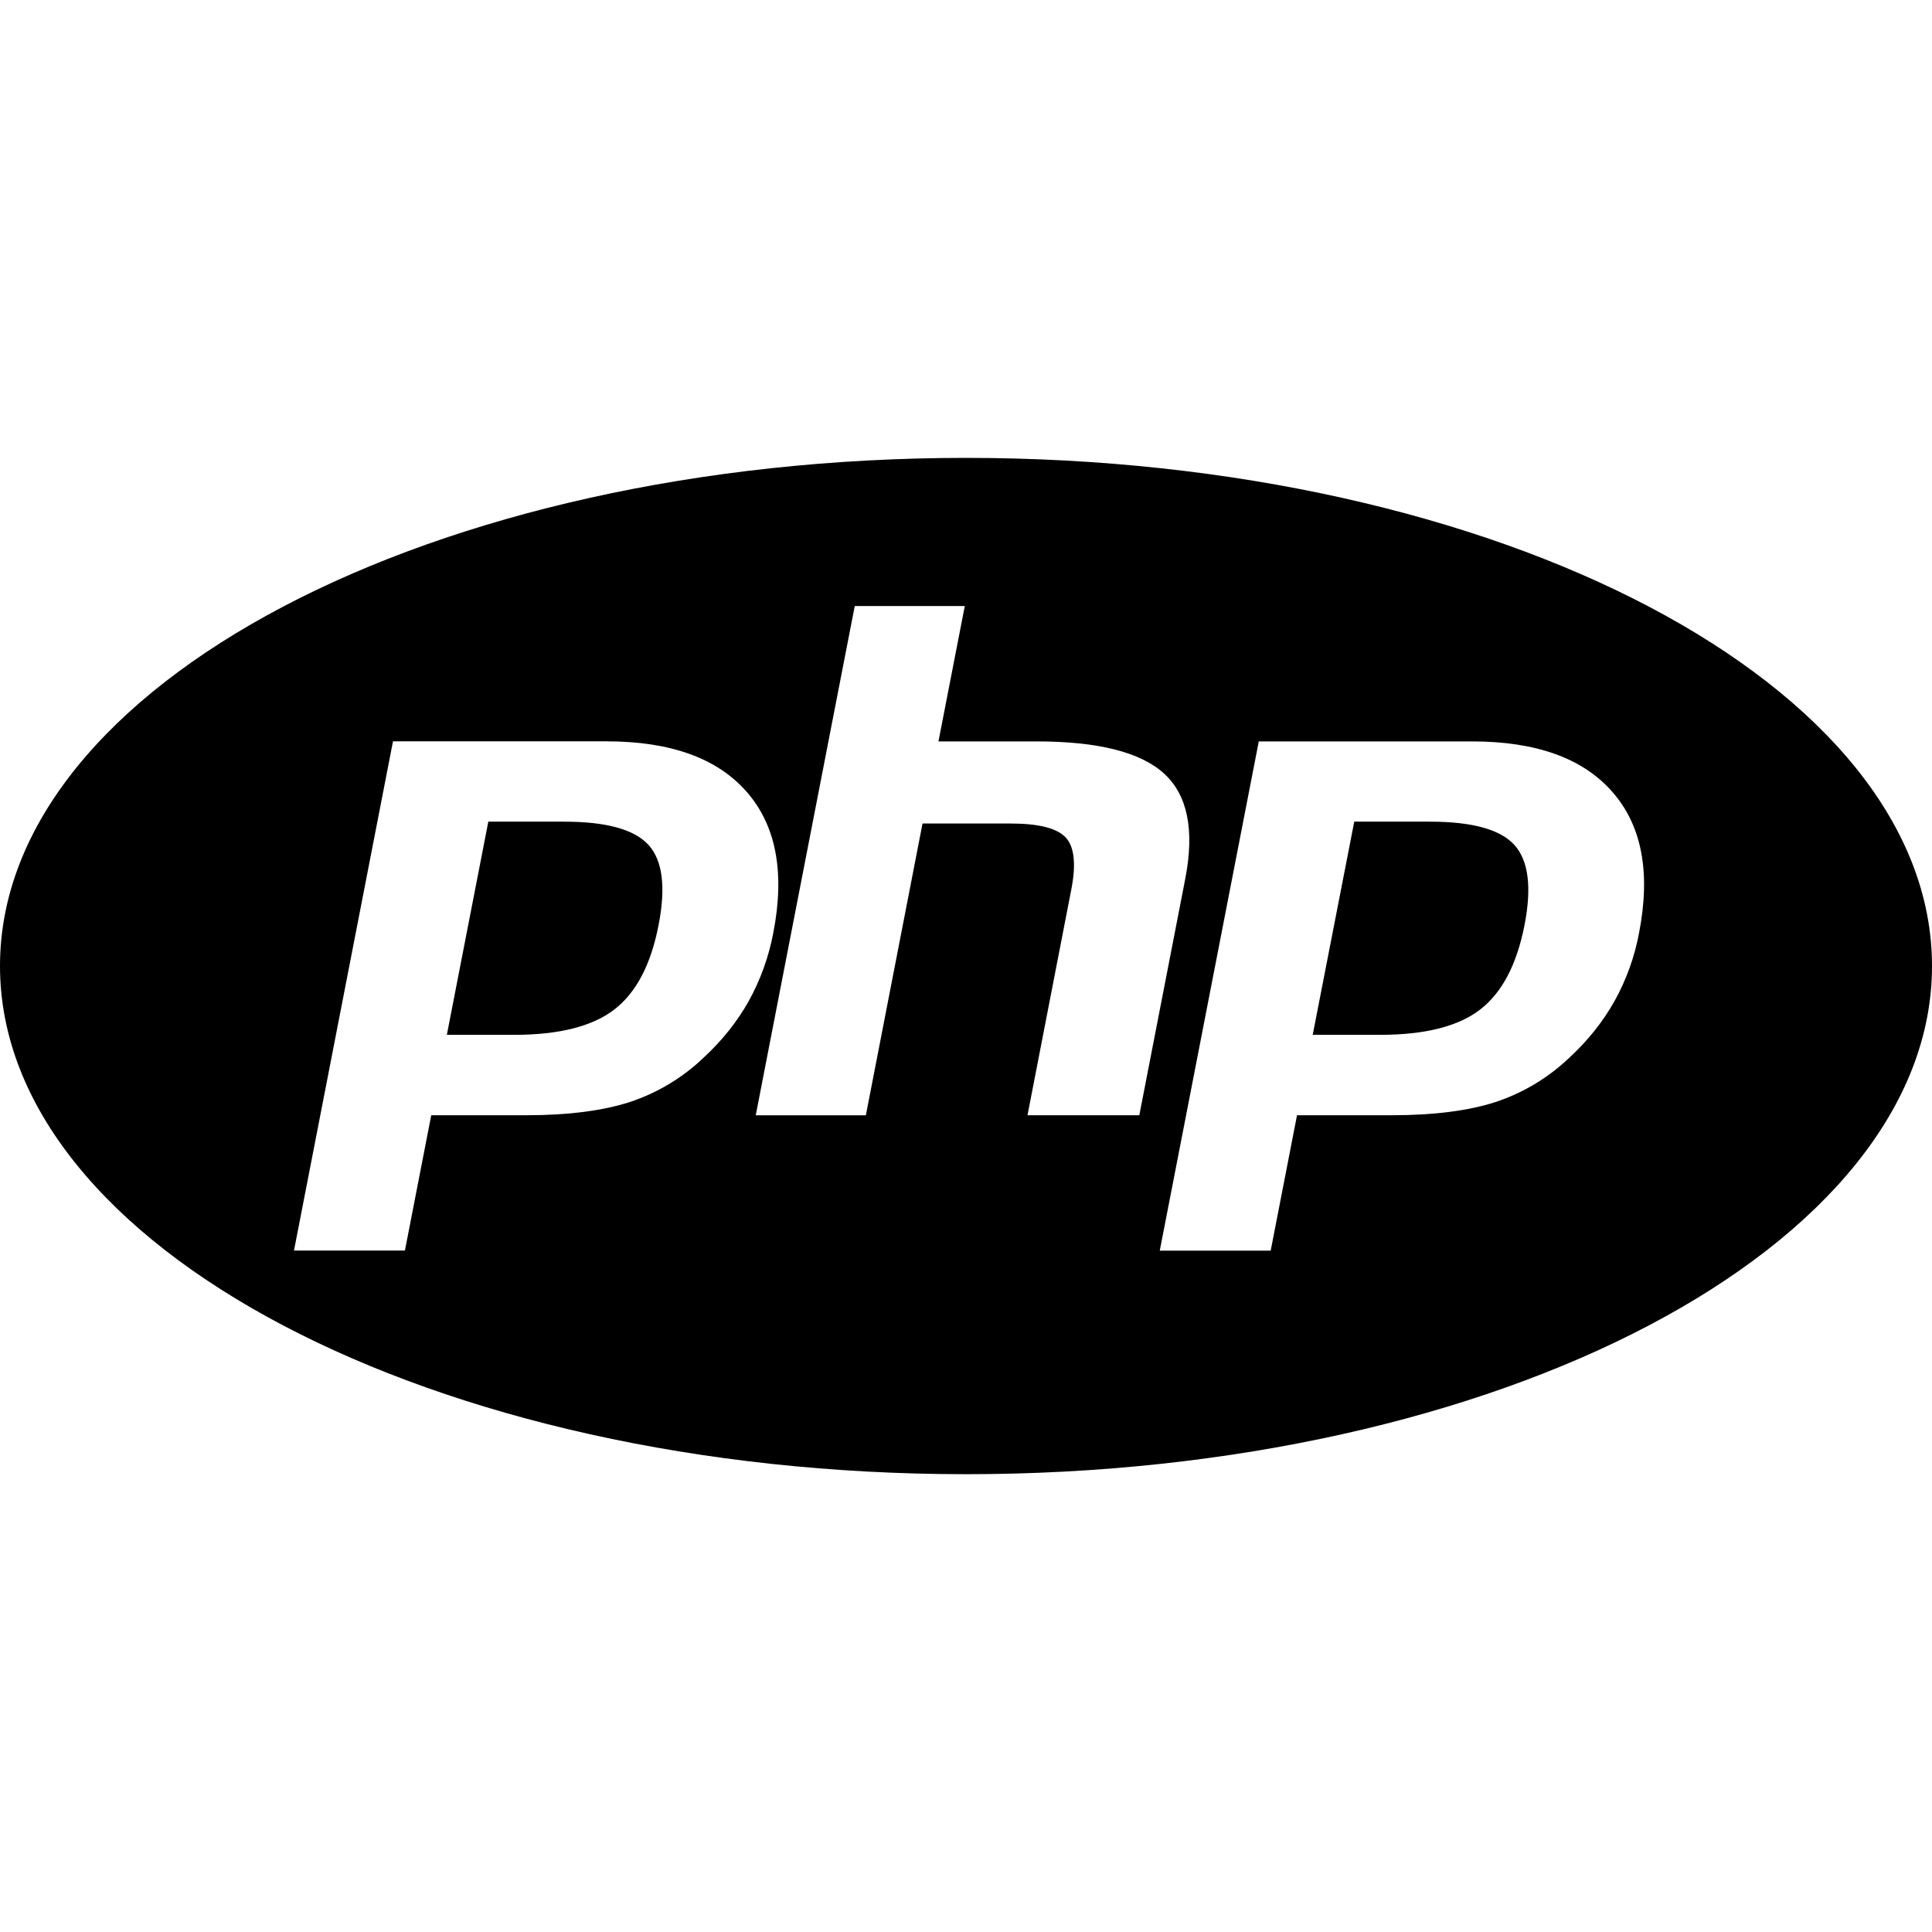
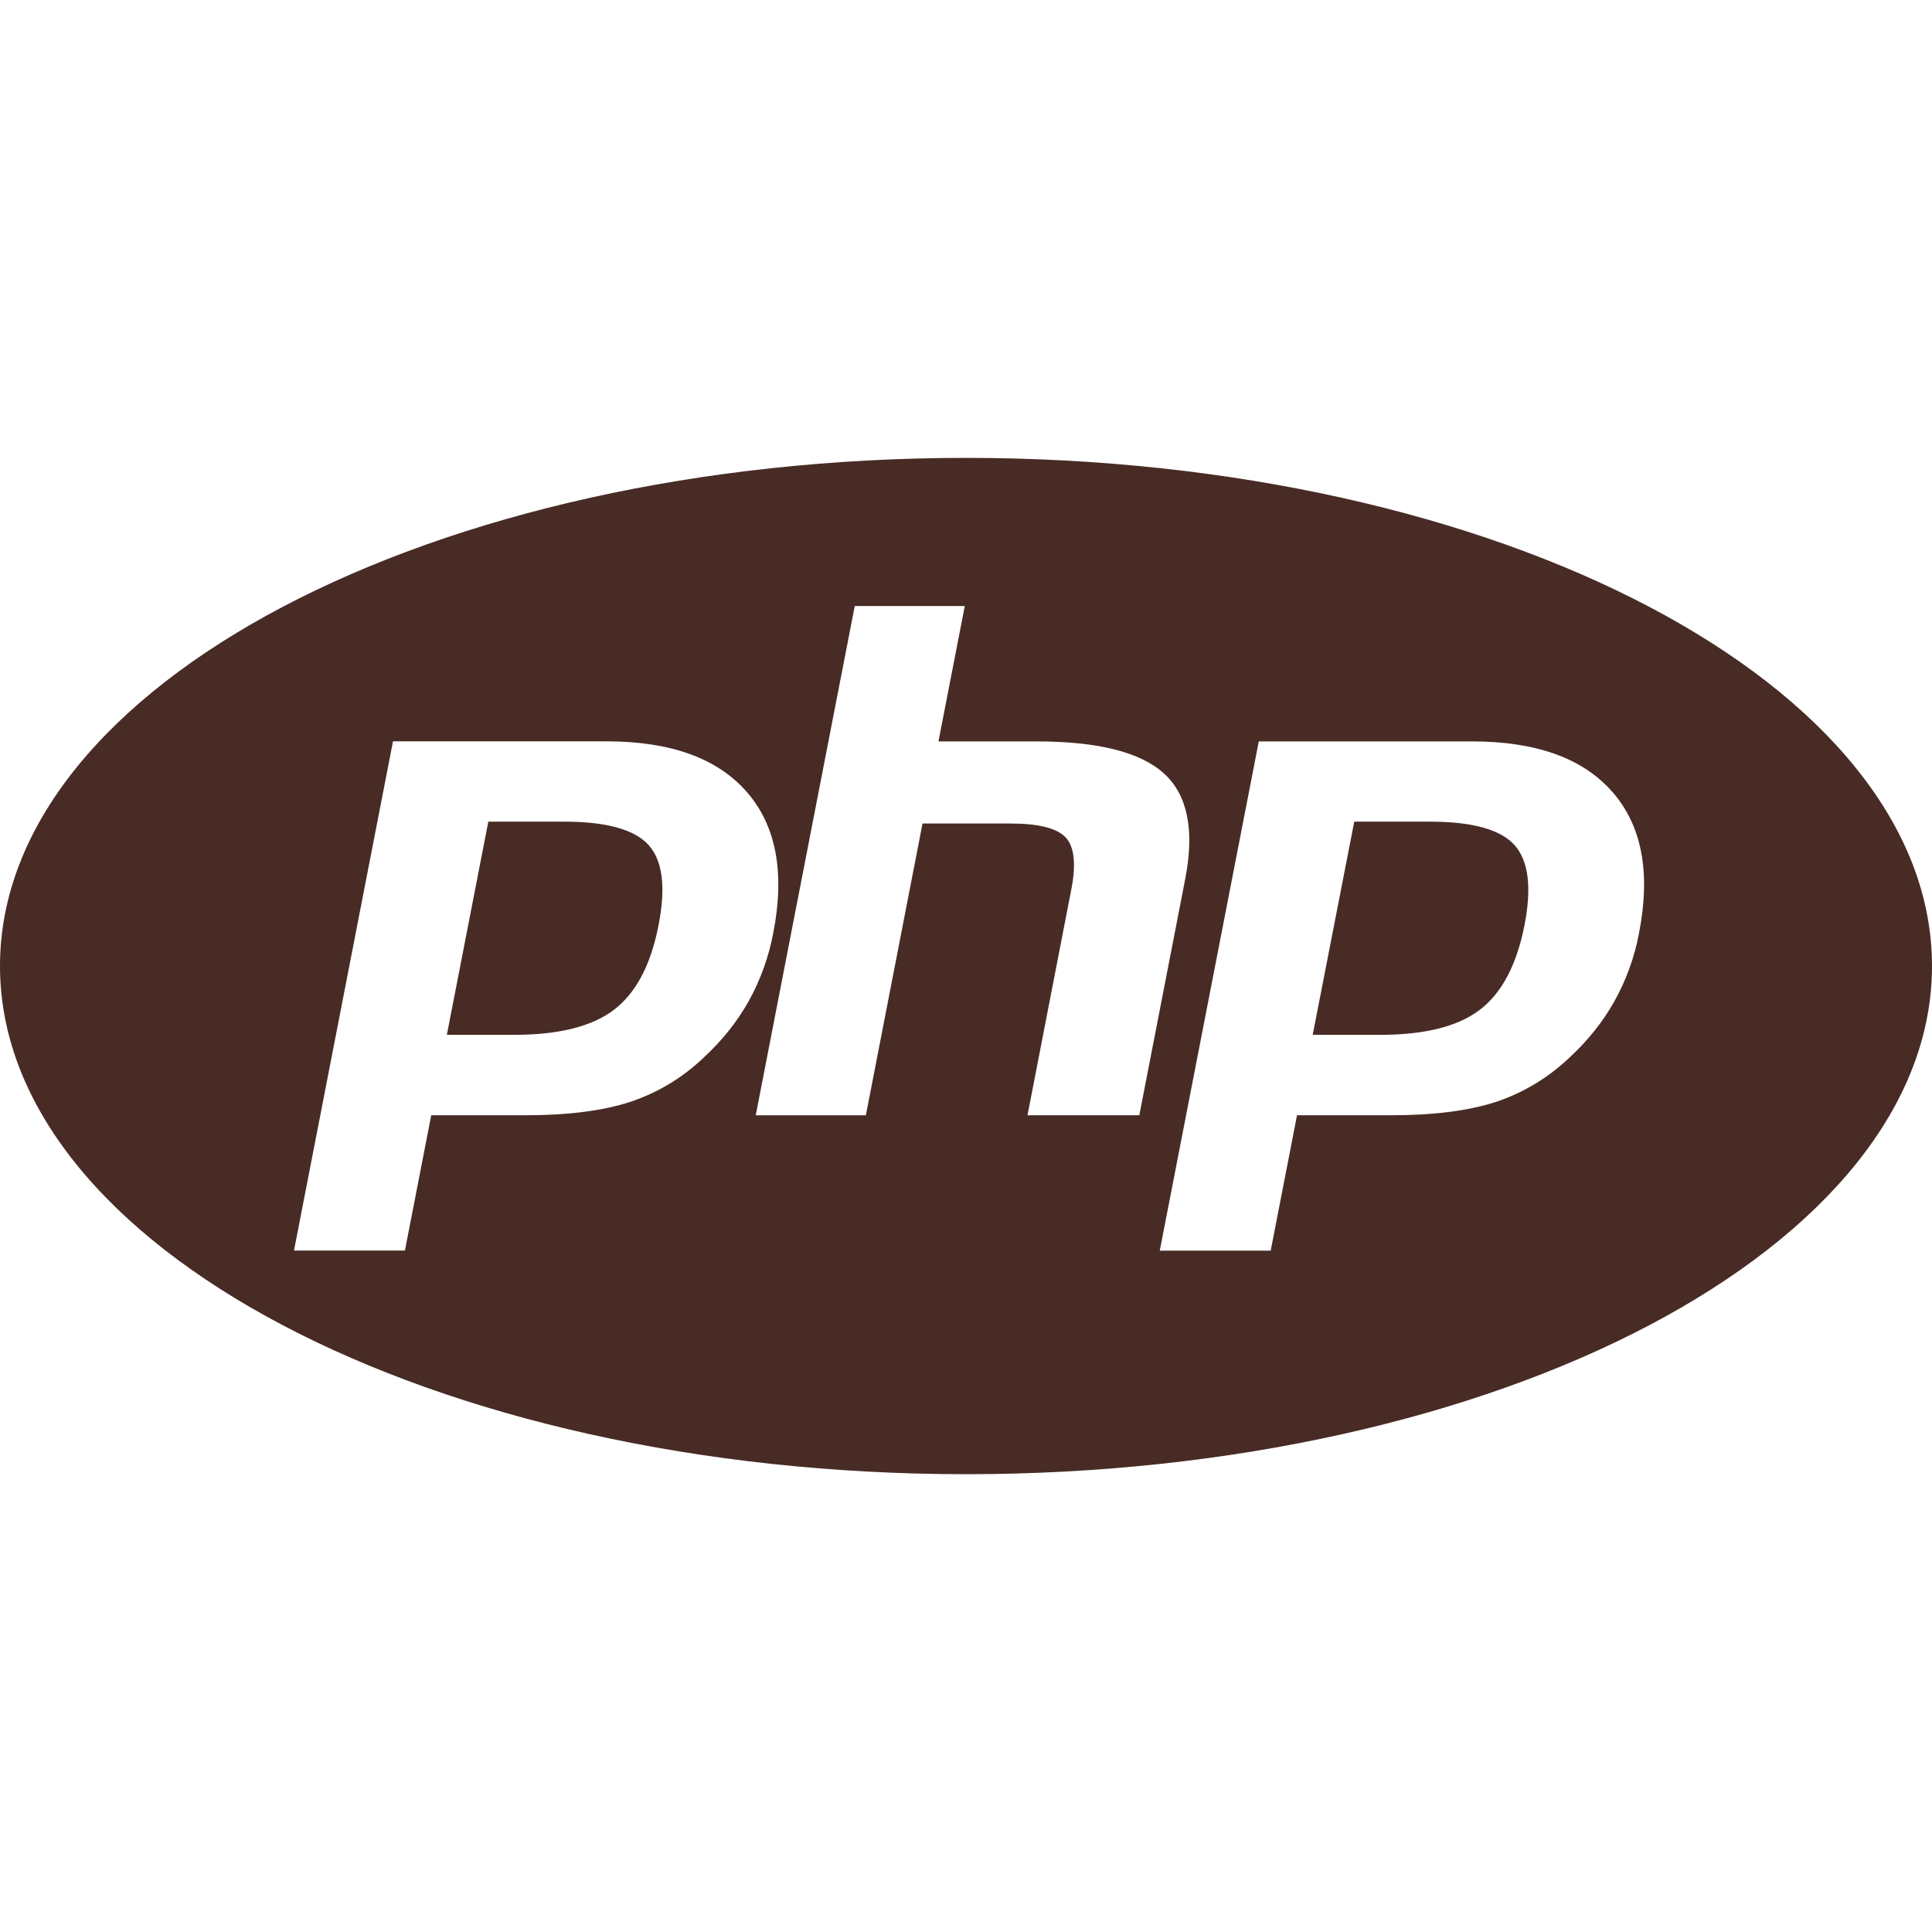
<svg xmlns="http://www.w3.org/2000/svg" role="img" viewBox="0 0 24 24">
-   <path fill="black" d="M7.01 10.207h-.944l-.515 2.648h.838c.556 0 .97-.105 1.242-.314.272-.21.455-.559.55-1.049.092-.47.05-.802-.124-.995-.175-.193-.523-.29-1.047-.29zM12 5.688C5.373 5.688 0 8.514 0 12s5.373 6.313 12 6.313S24 15.486 24 12c0-3.486-5.373-6.312-12-6.312zm-3.26 7.451c-.261.25-.575.438-.917.551-.336.108-.765.164-1.285.164H5.357l-.327 1.681H3.652l1.23-6.326h2.65c.797 0 1.378.209 1.744.628.366.418.476 1.002.33 1.752a2.836 2.836 0 0 1-.305.847c-.143.255-.33.49-.561.703zm4.024.715l.543-2.799c.063-.318.039-.536-.068-.651-.107-.116-.336-.174-.687-.174H11.46l-.704 3.625H9.388l1.23-6.327h1.367l-.327 1.682h1.218c.767 0 1.295.134 1.586.401s.378.7.263 1.299l-.572 2.944h-1.389zm7.597-2.265a2.782 2.782 0 0 1-.305.847c-.143.255-.33.49-.561.703a2.44 2.44 0 0 1-.917.551c-.336.108-.765.164-1.286.164h-1.18l-.327 1.682h-1.378l1.23-6.326h2.649c.797 0 1.378.209 1.744.628.366.417.477 1.001.331 1.751zM17.766 10.207h-.943l-.516 2.648h.838c.557 0 .971-.105 1.242-.314.272-.21.455-.559.551-1.049.092-.47.049-.802-.125-.995s-.524-.29-1.047-.29z" />
+   <path fill="#482B25" d="M7.01 10.207h-.944l-.515 2.648h.838c.556 0 .97-.105 1.242-.314.272-.21.455-.559.55-1.049.092-.47.05-.802-.124-.995-.175-.193-.523-.29-1.047-.29zM12 5.688C5.373 5.688 0 8.514 0 12s5.373 6.313 12 6.313S24 15.486 24 12c0-3.486-5.373-6.312-12-6.312zm-3.26 7.451c-.261.25-.575.438-.917.551-.336.108-.765.164-1.285.164H5.357l-.327 1.681H3.652l1.23-6.326h2.65c.797 0 1.378.209 1.744.628.366.418.476 1.002.33 1.752a2.836 2.836 0 0 1-.305.847c-.143.255-.33.49-.561.703zm4.024.715l.543-2.799c.063-.318.039-.536-.068-.651-.107-.116-.336-.174-.687-.174H11.46l-.704 3.625H9.388l1.23-6.327h1.367l-.327 1.682h1.218c.767 0 1.295.134 1.586.401s.378.7.263 1.299l-.572 2.944h-1.389zm7.597-2.265a2.782 2.782 0 0 1-.305.847c-.143.255-.33.49-.561.703a2.44 2.44 0 0 1-.917.551c-.336.108-.765.164-1.286.164h-1.18l-.327 1.682h-1.378l1.23-6.326h2.649c.797 0 1.378.209 1.744.628.366.417.477 1.001.331 1.751zM17.766 10.207h-.943l-.516 2.648h.838c.557 0 .971-.105 1.242-.314.272-.21.455-.559.551-1.049.092-.47.049-.802-.125-.995s-.524-.29-1.047-.29z" />
</svg>
